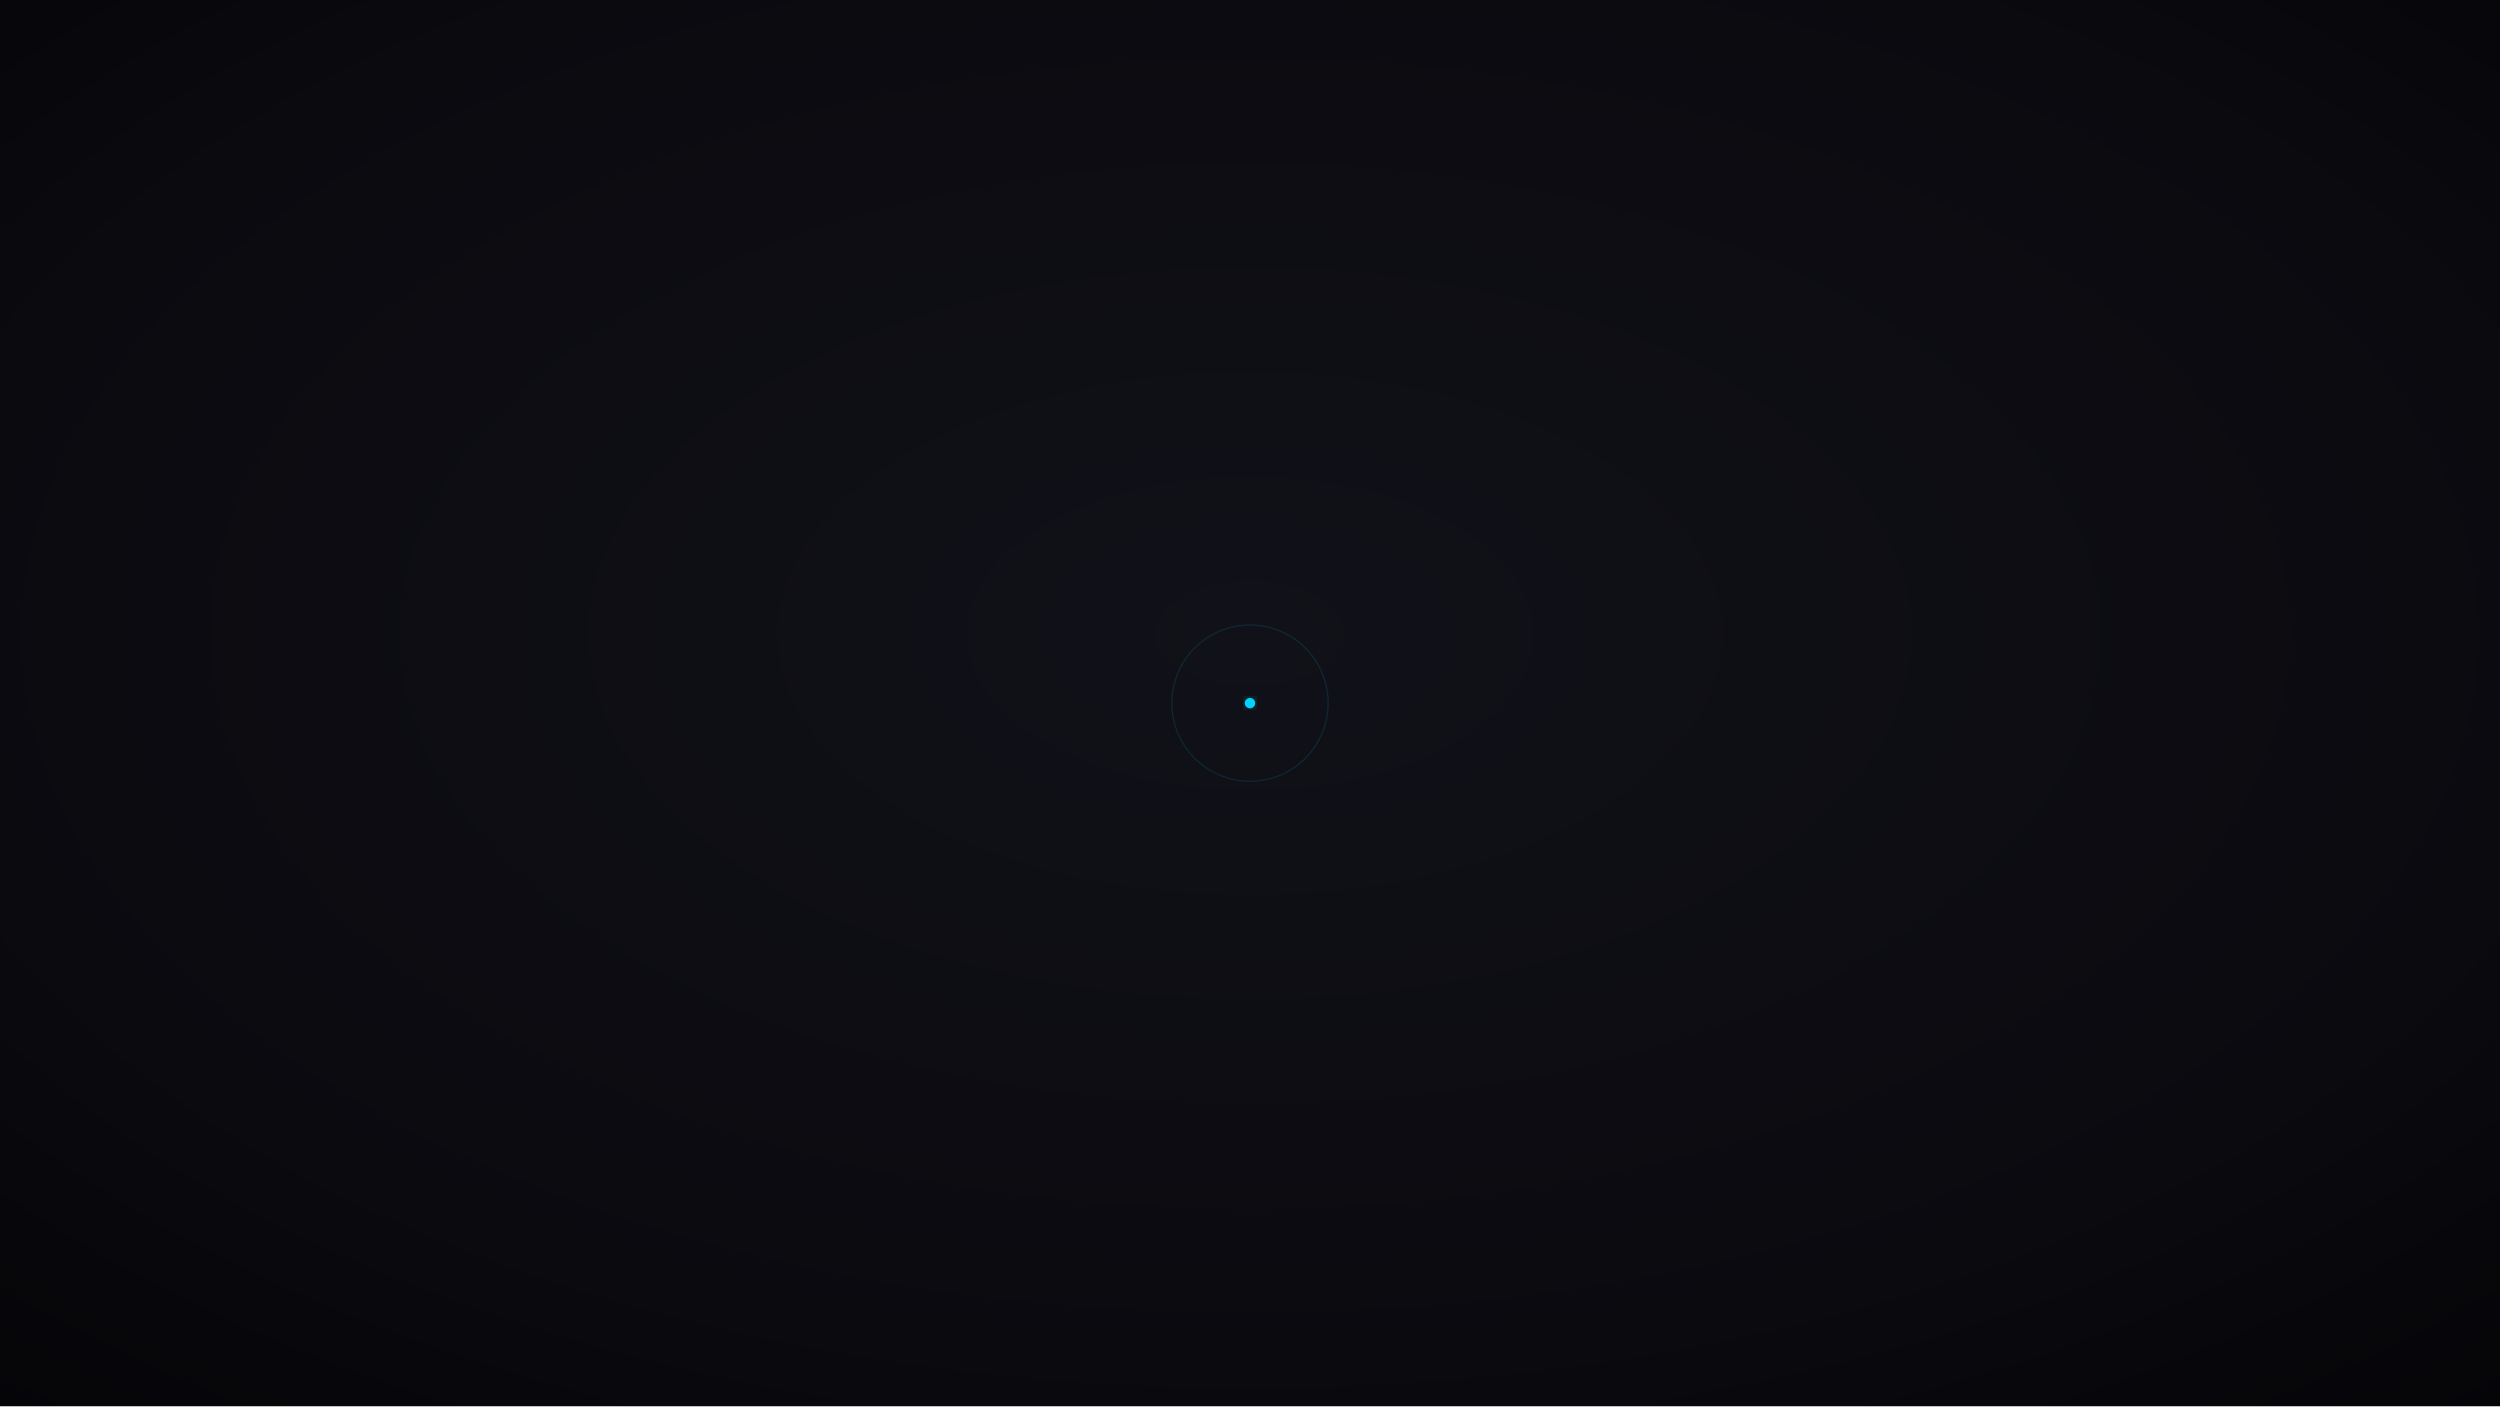
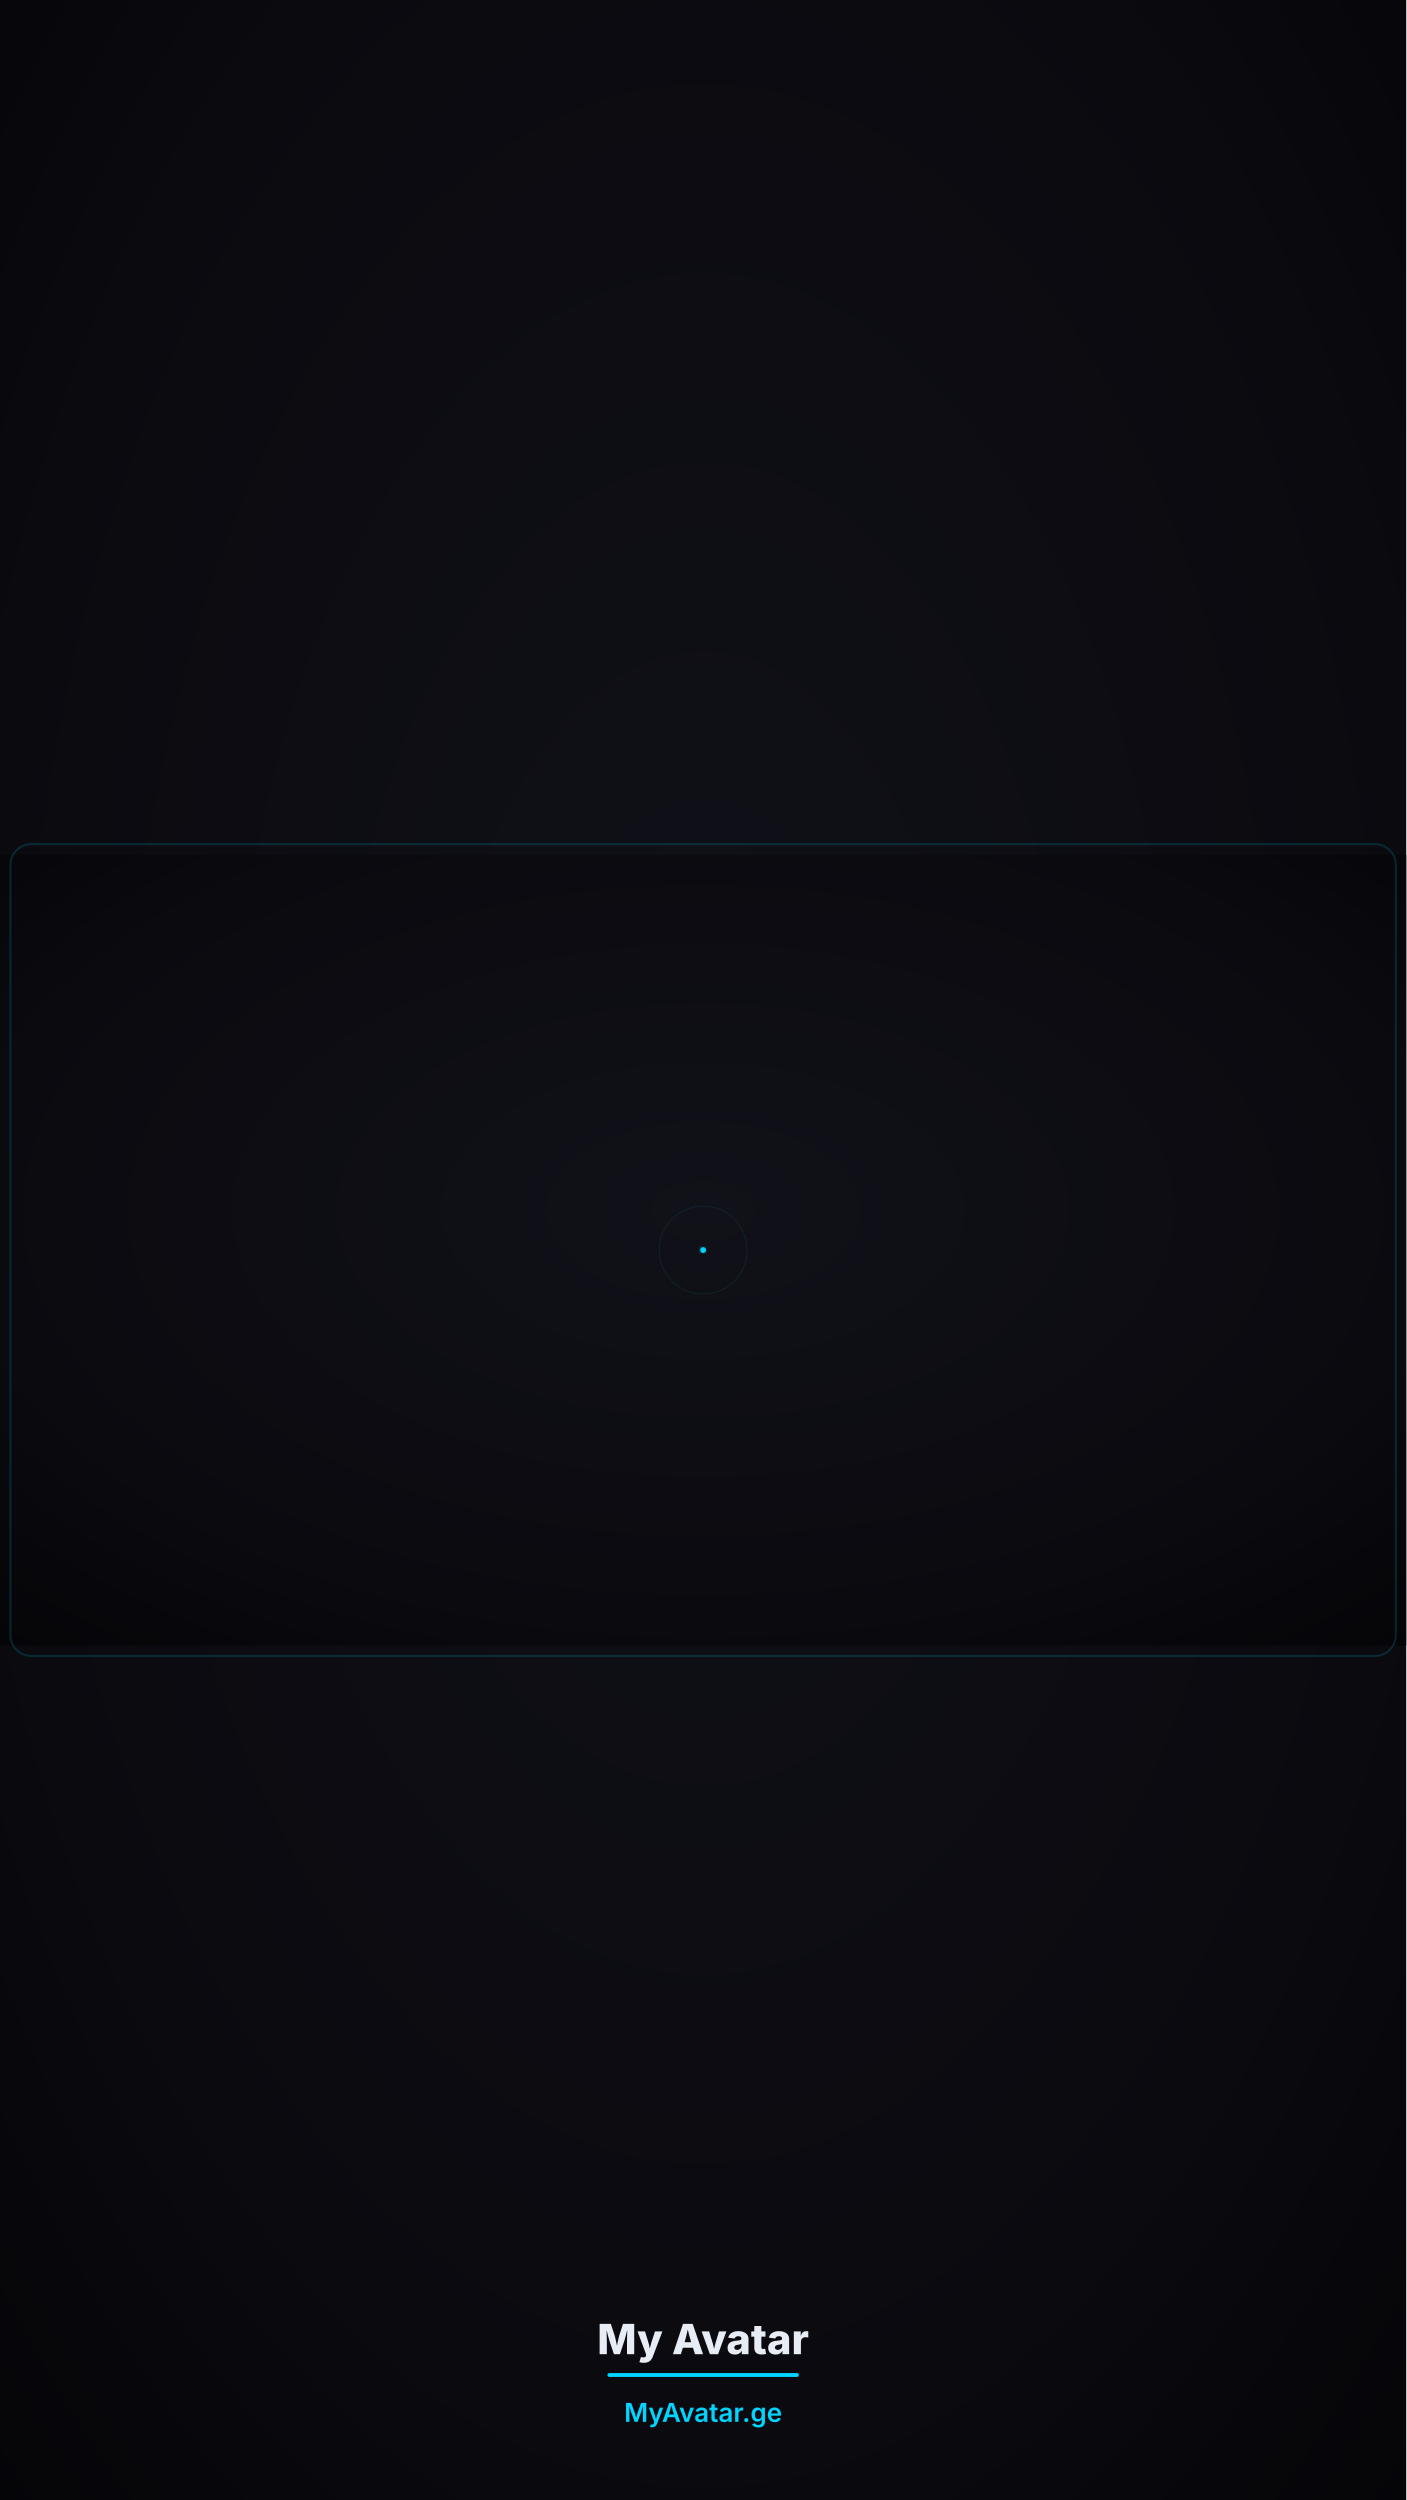
- <svg xmlns="http://www.w3.org/2000/svg" width="1920" height="1080" viewBox="0 0 1920 1080">
+ <svg xmlns="http://www.w3.org/2000/svg" width="1080" height="1920" viewBox="0 0 1080 1920">
  <defs>
    <radialGradient id="void" cx="50%" cy="45%" r="75%">
      <stop offset="0%" stop-color="#111119" />
      <stop offset="70%" stop-color="#0A0A0F" />
      <stop offset="100%" stop-color="#050508" />
    </radialGradient>
    <linearGradient id="cyan" x1="0" y1="0" x2="1" y2="0">
      <stop offset="0%" stop-color="#00D4FF" />
      <stop offset="100%" stop-color="#7A5CFF" />
    </linearGradient>
    <filter id="glow">
      <feGaussianBlur stdDeviation="6" result="b" />
      <feMerge>
        <feMergeNode in="b" />
        <feMergeNode in="SourceGraphic" />
      </feMerge>
    </filter>
  </defs>
-   <rect width="1920" height="1080" fill="url(#void)" />
-   <circle cx="960" cy="540" r="4" fill="#00D4FF" filter="url(#glow)" />
-   <circle cx="960" cy="540" r="60" fill="none" stroke="#00D4FF" stroke-opacity="0.12" />
+   <rect width="1080" height="1920" fill="url(#void)" />
+   <g transform="translate(0 656.3) scale(0.5625)">
+     <rect width="1920" height="1080" fill="url(#void)" />
+     <circle cx="960" cy="540" r="4" fill="#00D4FF" filter="url(#glow)" />
+     <circle cx="960" cy="540" r="60" fill="none" stroke="#00D4FF" stroke-opacity="0.12" />
+   </g>
+   <rect x="8" y="648.3" width="1064" height="623.5" rx="16" fill="none" stroke="#00D4FF" stroke-opacity="0.16" stroke-width="1.5" />
+   <text x="540" y="1808" font-family="Inter,Segoe UI,Helvetica,Arial,sans-serif" font-size="32" fill="#E8ECF4" text-anchor="middle" font-weight="800">My Avatar</text>
+   <line x1="468" y1="1824" x2="612" y2="1824" stroke="#00D4FF" stroke-width="3" stroke-linecap="round" />
+   <text x="540" y="1860" font-family="Inter,Segoe UI,Helvetica,Arial,sans-serif" font-size="20" fill="#00D4FF" text-anchor="middle" font-weight="600">MyAvatar.ge</text>
</svg>
